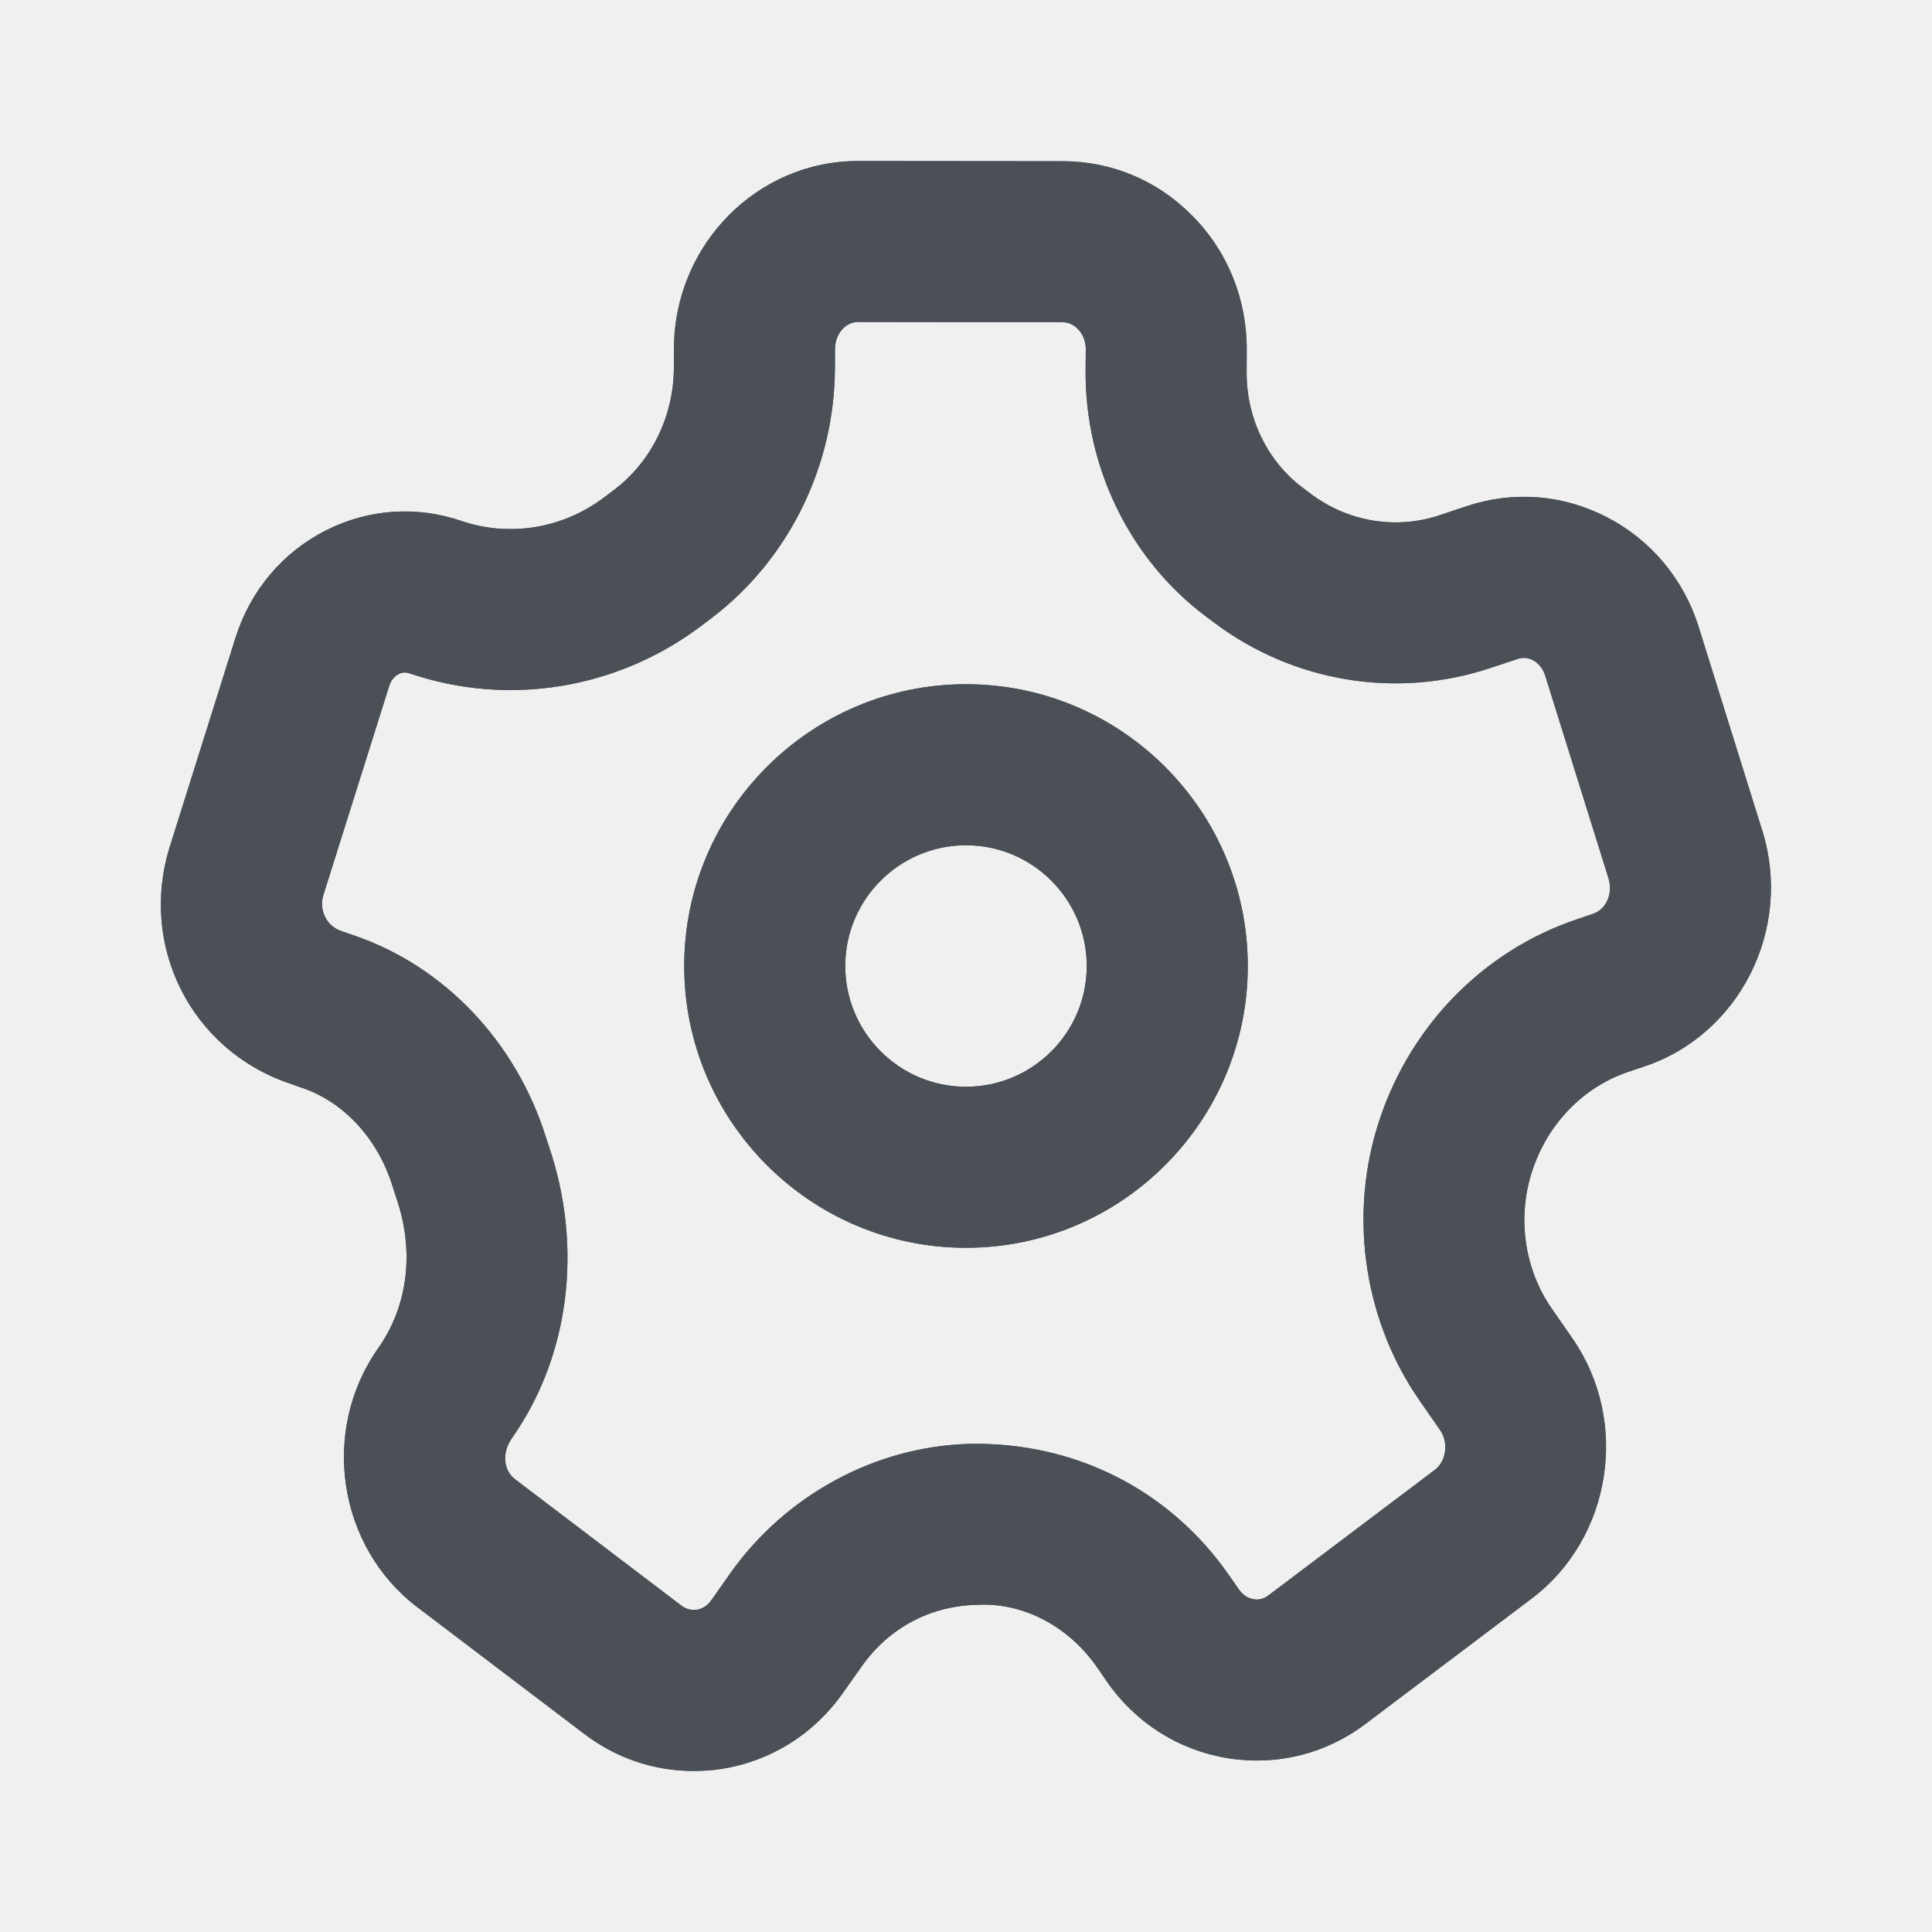
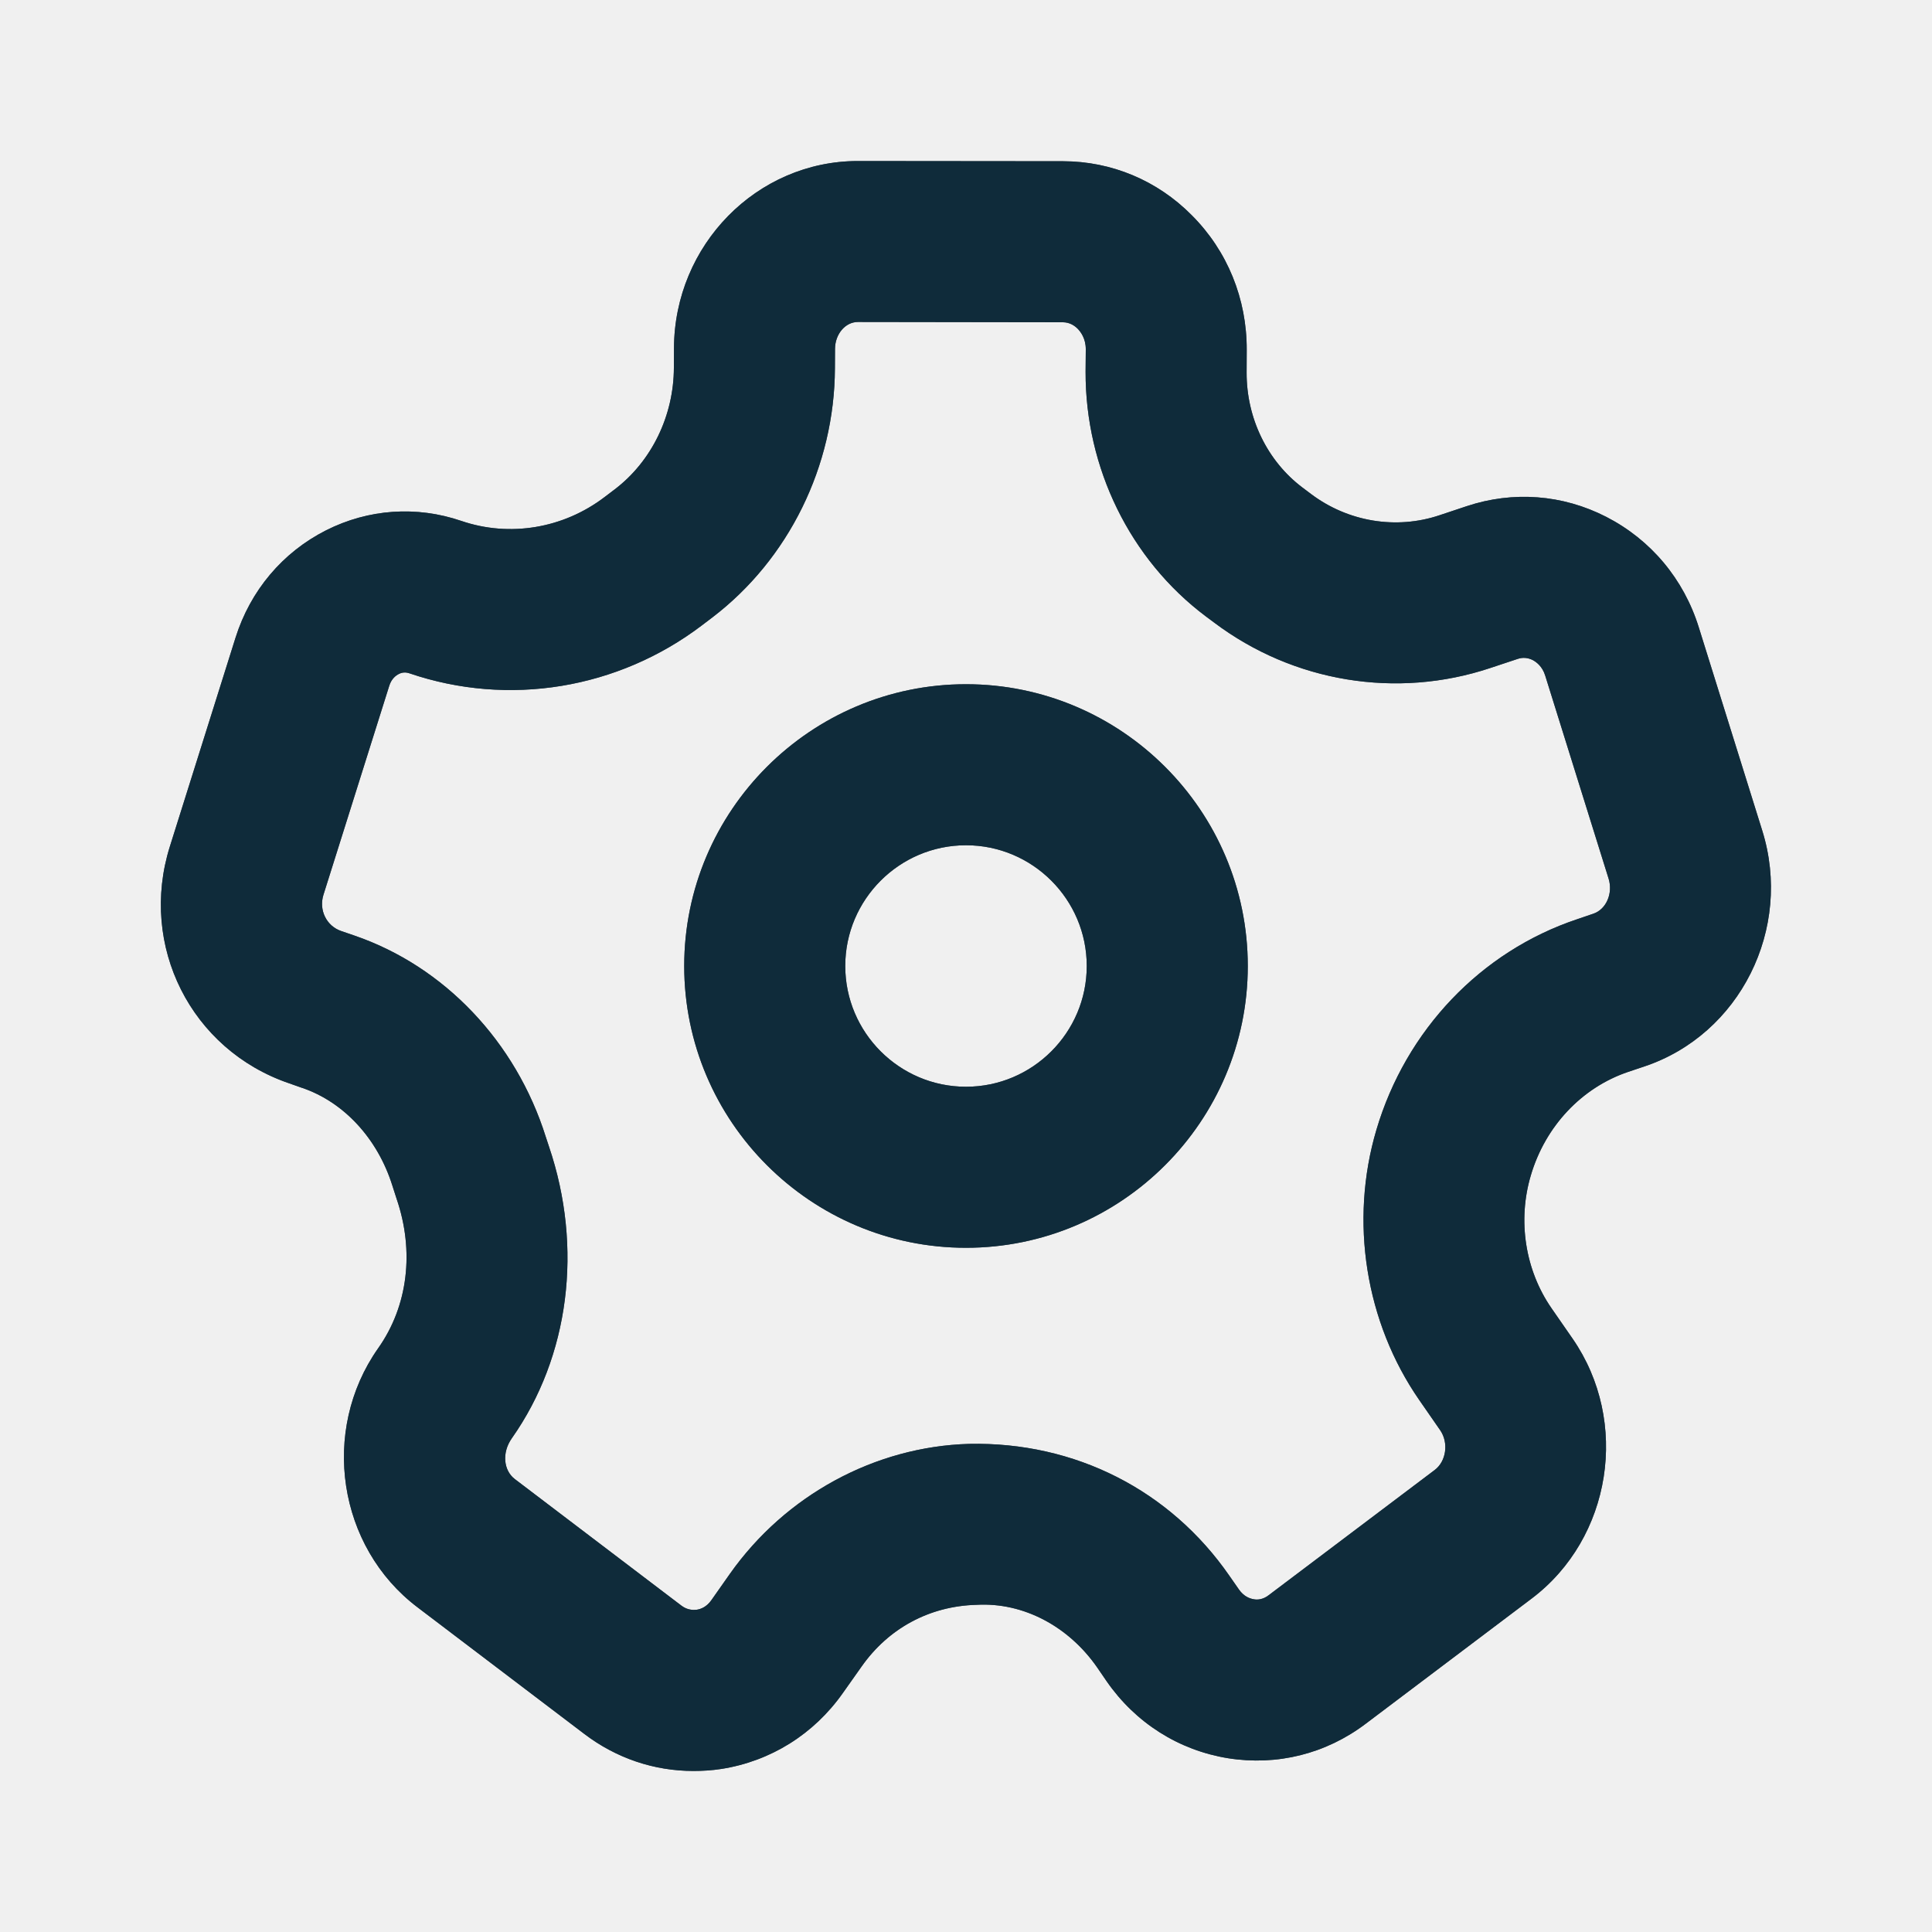
<svg xmlns="http://www.w3.org/2000/svg" width="20" height="20" viewBox="0 0 20 20" fill="none">
  <path fill-rule="evenodd" clip-rule="evenodd" d="M3.669 9.685C4.599 10.004 5.34 10.783 5.65 11.769L5.683 11.869C6.038 12.916 5.894 14.043 5.299 14.888C5.191 15.041 5.215 15.224 5.329 15.311L7.056 16.623C7.116 16.668 7.176 16.668 7.212 16.664C7.254 16.658 7.315 16.635 7.364 16.565L7.556 16.292C8.131 15.478 9.056 14.975 10.032 14.947C11.129 14.924 12.114 15.427 12.727 16.313L12.826 16.455C12.875 16.525 12.935 16.548 12.977 16.555C13.014 16.563 13.074 16.56 13.134 16.513L14.851 15.218C14.972 15.128 14.998 14.935 14.909 14.806L14.692 14.493C14.134 13.687 13.968 12.64 14.249 11.694C14.554 10.664 15.33 9.849 16.326 9.516L16.493 9.459C16.627 9.415 16.7 9.248 16.652 9.095L15.996 6.994C15.966 6.896 15.902 6.852 15.867 6.833C15.817 6.808 15.763 6.803 15.711 6.821L15.428 6.915C14.459 7.238 13.39 7.063 12.569 6.445L12.479 6.378C11.699 5.791 11.235 4.845 11.238 3.848L11.24 3.615C11.24 3.504 11.187 3.435 11.156 3.403C11.126 3.373 11.075 3.336 11.003 3.336L8.881 3.333C8.751 3.333 8.645 3.458 8.644 3.611L8.643 3.813C8.639 4.825 8.165 5.788 7.375 6.391L7.267 6.473C6.398 7.133 5.265 7.32 4.238 6.97C4.199 6.957 4.162 6.959 4.127 6.978C4.101 6.991 4.052 7.025 4.029 7.101L3.348 9.264C3.299 9.422 3.38 9.586 3.532 9.638L3.669 9.685ZM7.178 18.333C6.773 18.333 6.38 18.202 6.048 17.949L4.321 16.638C3.496 16.013 3.314 14.811 3.914 13.958C4.226 13.517 4.29 12.949 4.106 12.411L4.061 12.271C3.908 11.786 3.56 11.409 3.129 11.262H3.128L2.992 11.214C1.977 10.867 1.436 9.791 1.758 8.764L2.438 6.602C2.592 6.113 2.925 5.718 3.375 5.49C3.815 5.268 4.312 5.234 4.777 5.393C5.276 5.563 5.831 5.471 6.258 5.146L6.366 5.064C6.746 4.774 6.975 4.303 6.976 3.806L6.977 3.605C6.981 2.535 7.836 1.667 8.88 1.667H8.883L11.006 1.669C11.507 1.67 11.981 1.868 12.337 2.228C12.707 2.598 12.908 3.094 12.906 3.623L12.905 3.856C12.903 4.328 13.119 4.773 13.483 5.047L13.572 5.114C13.955 5.402 14.453 5.484 14.901 5.334L15.183 5.24C15.664 5.08 16.176 5.119 16.627 5.35C17.089 5.587 17.431 5.994 17.587 6.498L18.243 8.599C18.56 9.614 18.012 10.709 17.022 11.04L16.855 11.096C16.375 11.258 15.997 11.658 15.847 12.168C15.708 12.635 15.788 13.149 16.062 13.544L16.279 13.857C16.874 14.717 16.684 15.923 15.856 16.548L14.138 17.844C13.726 18.156 13.22 18.282 12.712 18.201C12.201 18.118 11.754 17.835 11.455 17.403L11.357 17.26C11.065 16.84 10.598 16.585 10.109 16.613C9.619 16.626 9.196 16.858 8.919 17.252L8.726 17.525C8.425 17.953 7.977 18.232 7.468 18.312C7.371 18.327 7.274 18.333 7.178 18.333ZM10 8.75C9.311 8.75 8.75 9.311 8.75 10C8.75 10.689 9.311 11.25 10 11.25C10.689 11.25 11.25 10.689 11.25 10C11.25 9.311 10.689 8.75 10 8.75ZM10 12.917C8.392 12.917 7.083 11.608 7.083 10C7.083 8.392 8.392 7.083 10 7.083C11.608 7.083 12.917 8.392 12.917 10C12.917 11.608 11.608 12.917 10 12.917Z" fill="#4A5056" />
  <mask id="mask0" mask-type="alpha" maskUnits="userSpaceOnUse" x="1" y="1" width="18" height="18">
    <path fill-rule="evenodd" clip-rule="evenodd" d="M3.669 9.685C4.599 10.004 5.34 10.783 5.65 11.769L5.683 11.869C6.038 12.916 5.894 14.043 5.299 14.888C5.191 15.041 5.215 15.224 5.329 15.311L7.056 16.623C7.116 16.668 7.176 16.668 7.212 16.664C7.254 16.658 7.315 16.635 7.364 16.565L7.556 16.292C8.131 15.478 9.056 14.975 10.032 14.947C11.129 14.924 12.114 15.427 12.727 16.313L12.826 16.455C12.875 16.525 12.935 16.548 12.977 16.555C13.014 16.563 13.074 16.56 13.134 16.513L14.851 15.218C14.972 15.128 14.998 14.935 14.909 14.806L14.692 14.493C14.134 13.687 13.968 12.64 14.249 11.694C14.554 10.664 15.33 9.849 16.326 9.516L16.493 9.459C16.627 9.415 16.7 9.248 16.652 9.095L15.996 6.994C15.966 6.896 15.902 6.852 15.867 6.833C15.817 6.808 15.763 6.803 15.711 6.821L15.428 6.915C14.459 7.238 13.39 7.063 12.569 6.445L12.479 6.378C11.699 5.791 11.235 4.845 11.238 3.848L11.24 3.615C11.24 3.504 11.187 3.435 11.156 3.403C11.126 3.373 11.075 3.336 11.003 3.336L8.881 3.333C8.751 3.333 8.645 3.458 8.644 3.611L8.643 3.813C8.639 4.825 8.165 5.788 7.375 6.391L7.267 6.473C6.398 7.133 5.265 7.32 4.238 6.97C4.199 6.957 4.162 6.959 4.127 6.978C4.101 6.991 4.052 7.025 4.029 7.101L3.348 9.264C3.299 9.422 3.38 9.586 3.532 9.638L3.669 9.685ZM7.178 18.333C6.773 18.333 6.38 18.202 6.048 17.949L4.321 16.638C3.496 16.013 3.314 14.811 3.914 13.958C4.226 13.517 4.29 12.949 4.106 12.411L4.061 12.271C3.908 11.786 3.56 11.409 3.129 11.262H3.128L2.992 11.214C1.977 10.867 1.436 9.791 1.758 8.764L2.438 6.602C2.592 6.113 2.925 5.718 3.375 5.49C3.815 5.268 4.312 5.234 4.777 5.393C5.276 5.563 5.831 5.471 6.258 5.146L6.366 5.064C6.746 4.774 6.975 4.303 6.976 3.806L6.977 3.605C6.981 2.535 7.836 1.667 8.88 1.667H8.883L11.006 1.669C11.507 1.67 11.981 1.868 12.337 2.228C12.707 2.598 12.908 3.094 12.906 3.623L12.905 3.856C12.903 4.328 13.119 4.773 13.483 5.047L13.572 5.114C13.955 5.402 14.453 5.484 14.901 5.334L15.183 5.24C15.664 5.08 16.176 5.119 16.627 5.35C17.089 5.587 17.431 5.994 17.587 6.498L18.243 8.599C18.56 9.614 18.012 10.709 17.022 11.04L16.855 11.096C16.375 11.258 15.997 11.658 15.847 12.168C15.708 12.635 15.788 13.149 16.062 13.544L16.279 13.857C16.874 14.717 16.684 15.923 15.856 16.548L14.138 17.844C13.726 18.156 13.22 18.282 12.712 18.201C12.201 18.118 11.754 17.835 11.455 17.403L11.357 17.26C11.065 16.84 10.598 16.585 10.109 16.613C9.619 16.626 9.196 16.858 8.919 17.252L8.726 17.525C8.425 17.953 7.977 18.232 7.468 18.312C7.371 18.327 7.274 18.333 7.178 18.333ZM10 8.75C9.311 8.75 8.75 9.311 8.75 10C8.75 10.689 9.311 11.25 10 11.25C10.689 11.25 11.25 10.689 11.25 10C11.25 9.311 10.689 8.75 10 8.75ZM10 12.917C8.392 12.917 7.083 11.608 7.083 10C7.083 8.392 8.392 7.083 10 7.083C11.608 7.083 12.917 8.392 12.917 10C12.917 11.608 11.608 12.917 10 12.917Z" fill="white" />
  </mask>
  <g mask="url(#mask0)">
-     <rect width="20" height="20" fill="#4A5056" />
+     <rect width="20" height="20" fill="#0F2B3A" />
  </g>
</svg>
